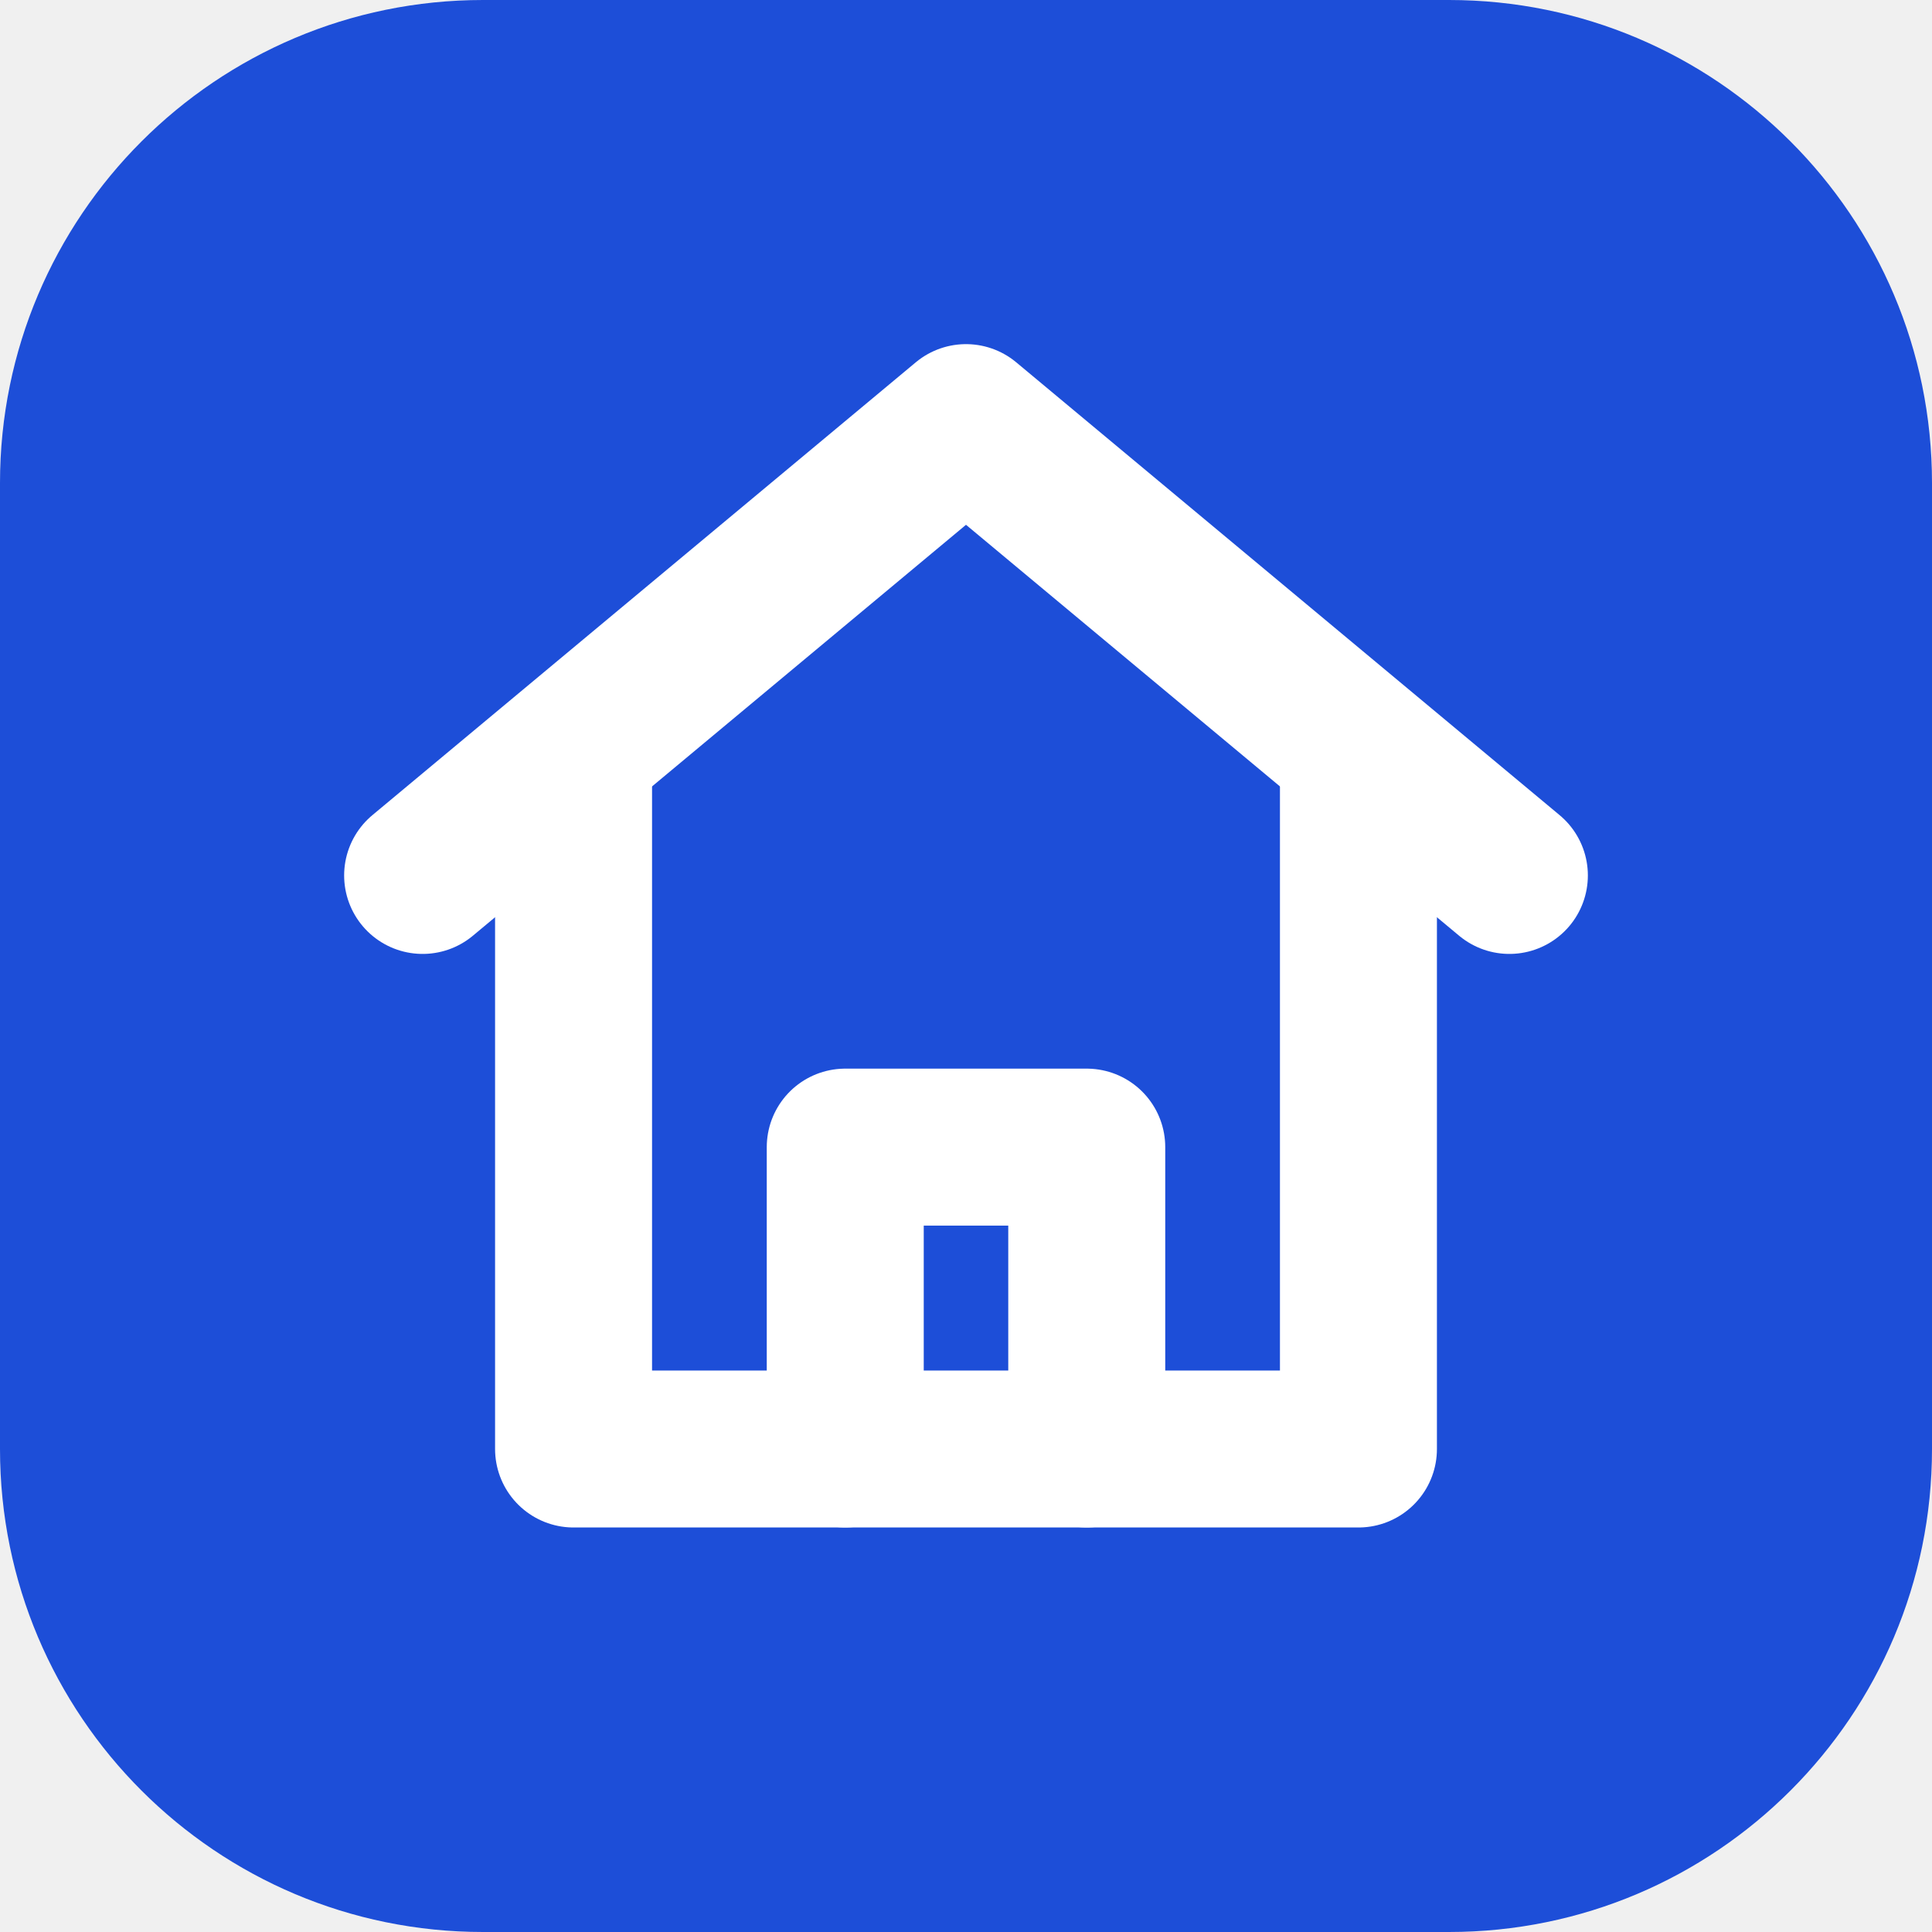
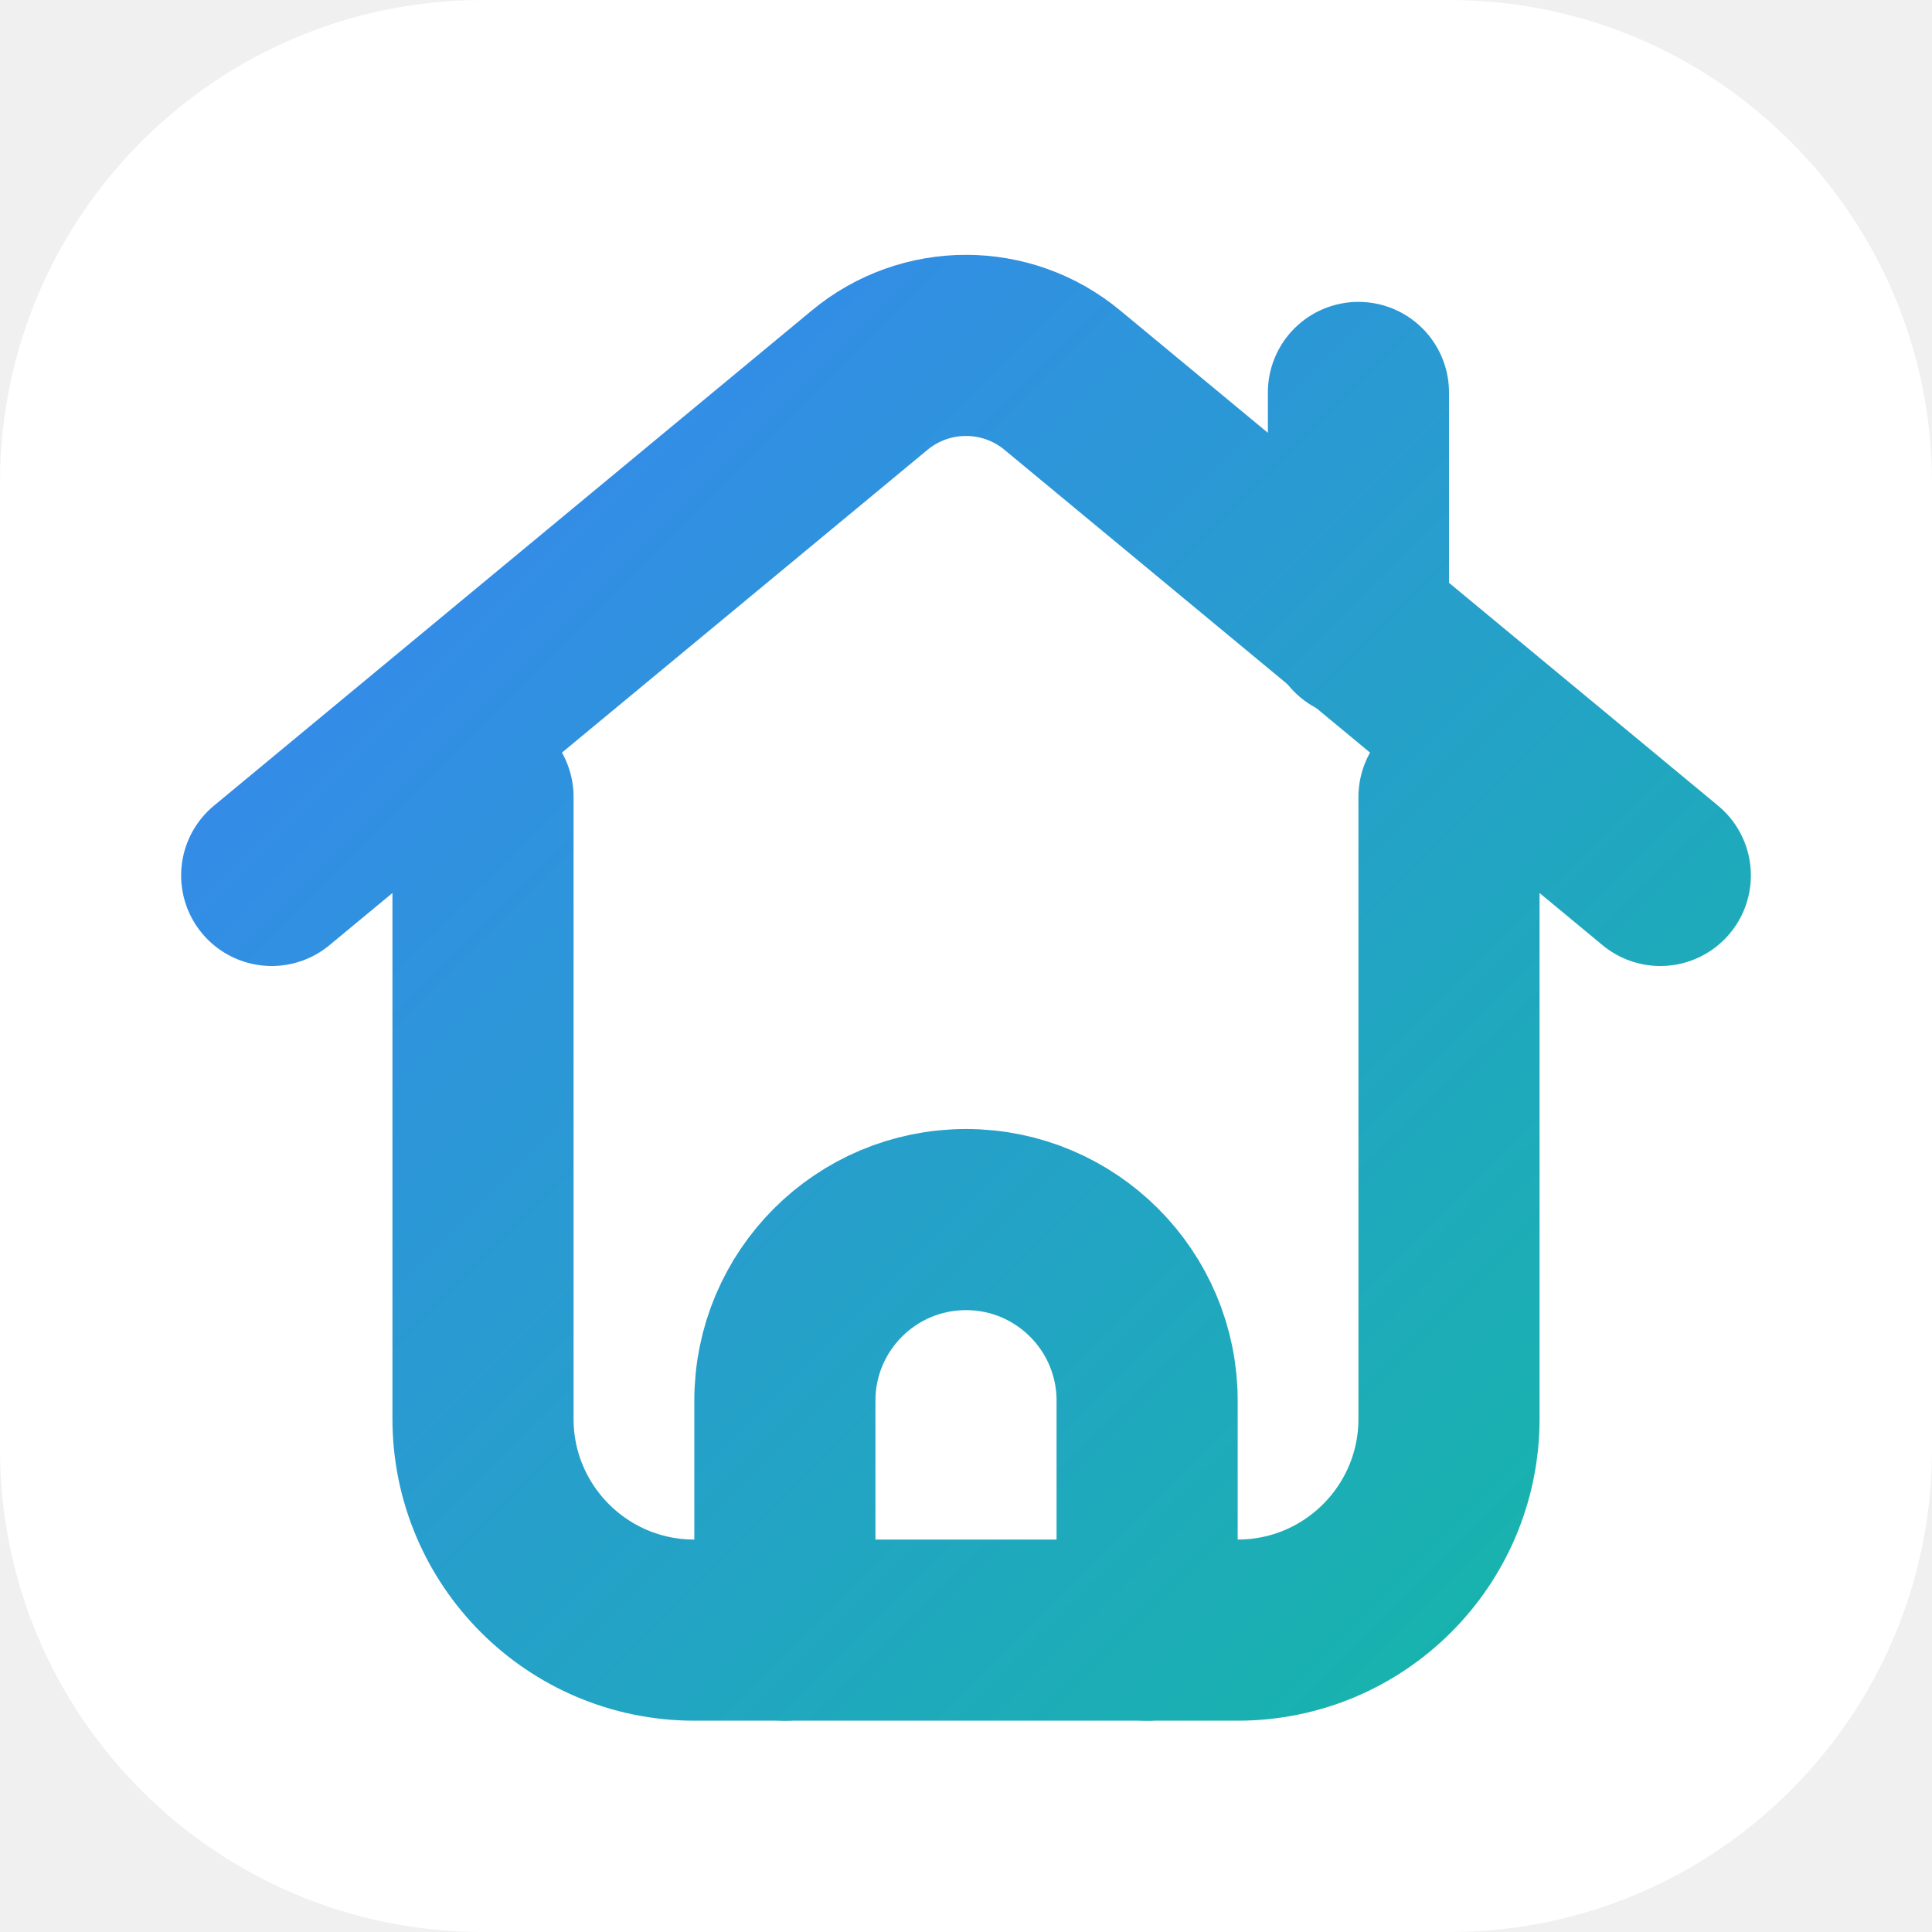
- <svg xmlns="http://www.w3.org/2000/svg" viewBox="0 0 32 32">
-   <rect width="32" height="32" rx="8" fill="#1D4ED8" />
-   <g fill="none" stroke="#fff" stroke-width="2.6" stroke-linecap="round" stroke-linejoin="round">
-     <path d="M7 14.5 16 7l9 7.5" />
-     <path d="M9.5 13v11h13V13" />
-     <path d="M14 24v-5h4v5" />
+ <svg xmlns="http://www.w3.org/2000/svg" viewBox="0 0 32 32" fill="none">
+   <defs>
+     <linearGradient id="kz" x1="4" y1="4" x2="28" y2="28" gradientUnits="userSpaceOnUse">
+       <stop stop-color="#3b82f6" />
+       <stop offset="1" stop-color="#14b8a6" />
+     </linearGradient>
+   </defs>
+   <rect width="32" height="32" rx="8" fill="#fff" />
+   <g stroke="url(#kz)" stroke-width="3" stroke-linecap="round" stroke-linejoin="round">
+     <path d="M4.5 14.5 14.4 6.3a2.5 2.5 0 0 1 3.2 0l9.9 8.2" />
+     <path d="M22.5 10.4V6.5" />
+     <path d="M8 13.2v10.3a3.5 3.5 0 0 0 3.5 3.5h9a3.5 3.5 0 0 0 3.5-3.5V13.2" />
+     <path d="M13 27v-3.8a3 3 0 0 1 6 0V27" />
  </g>
</svg>
